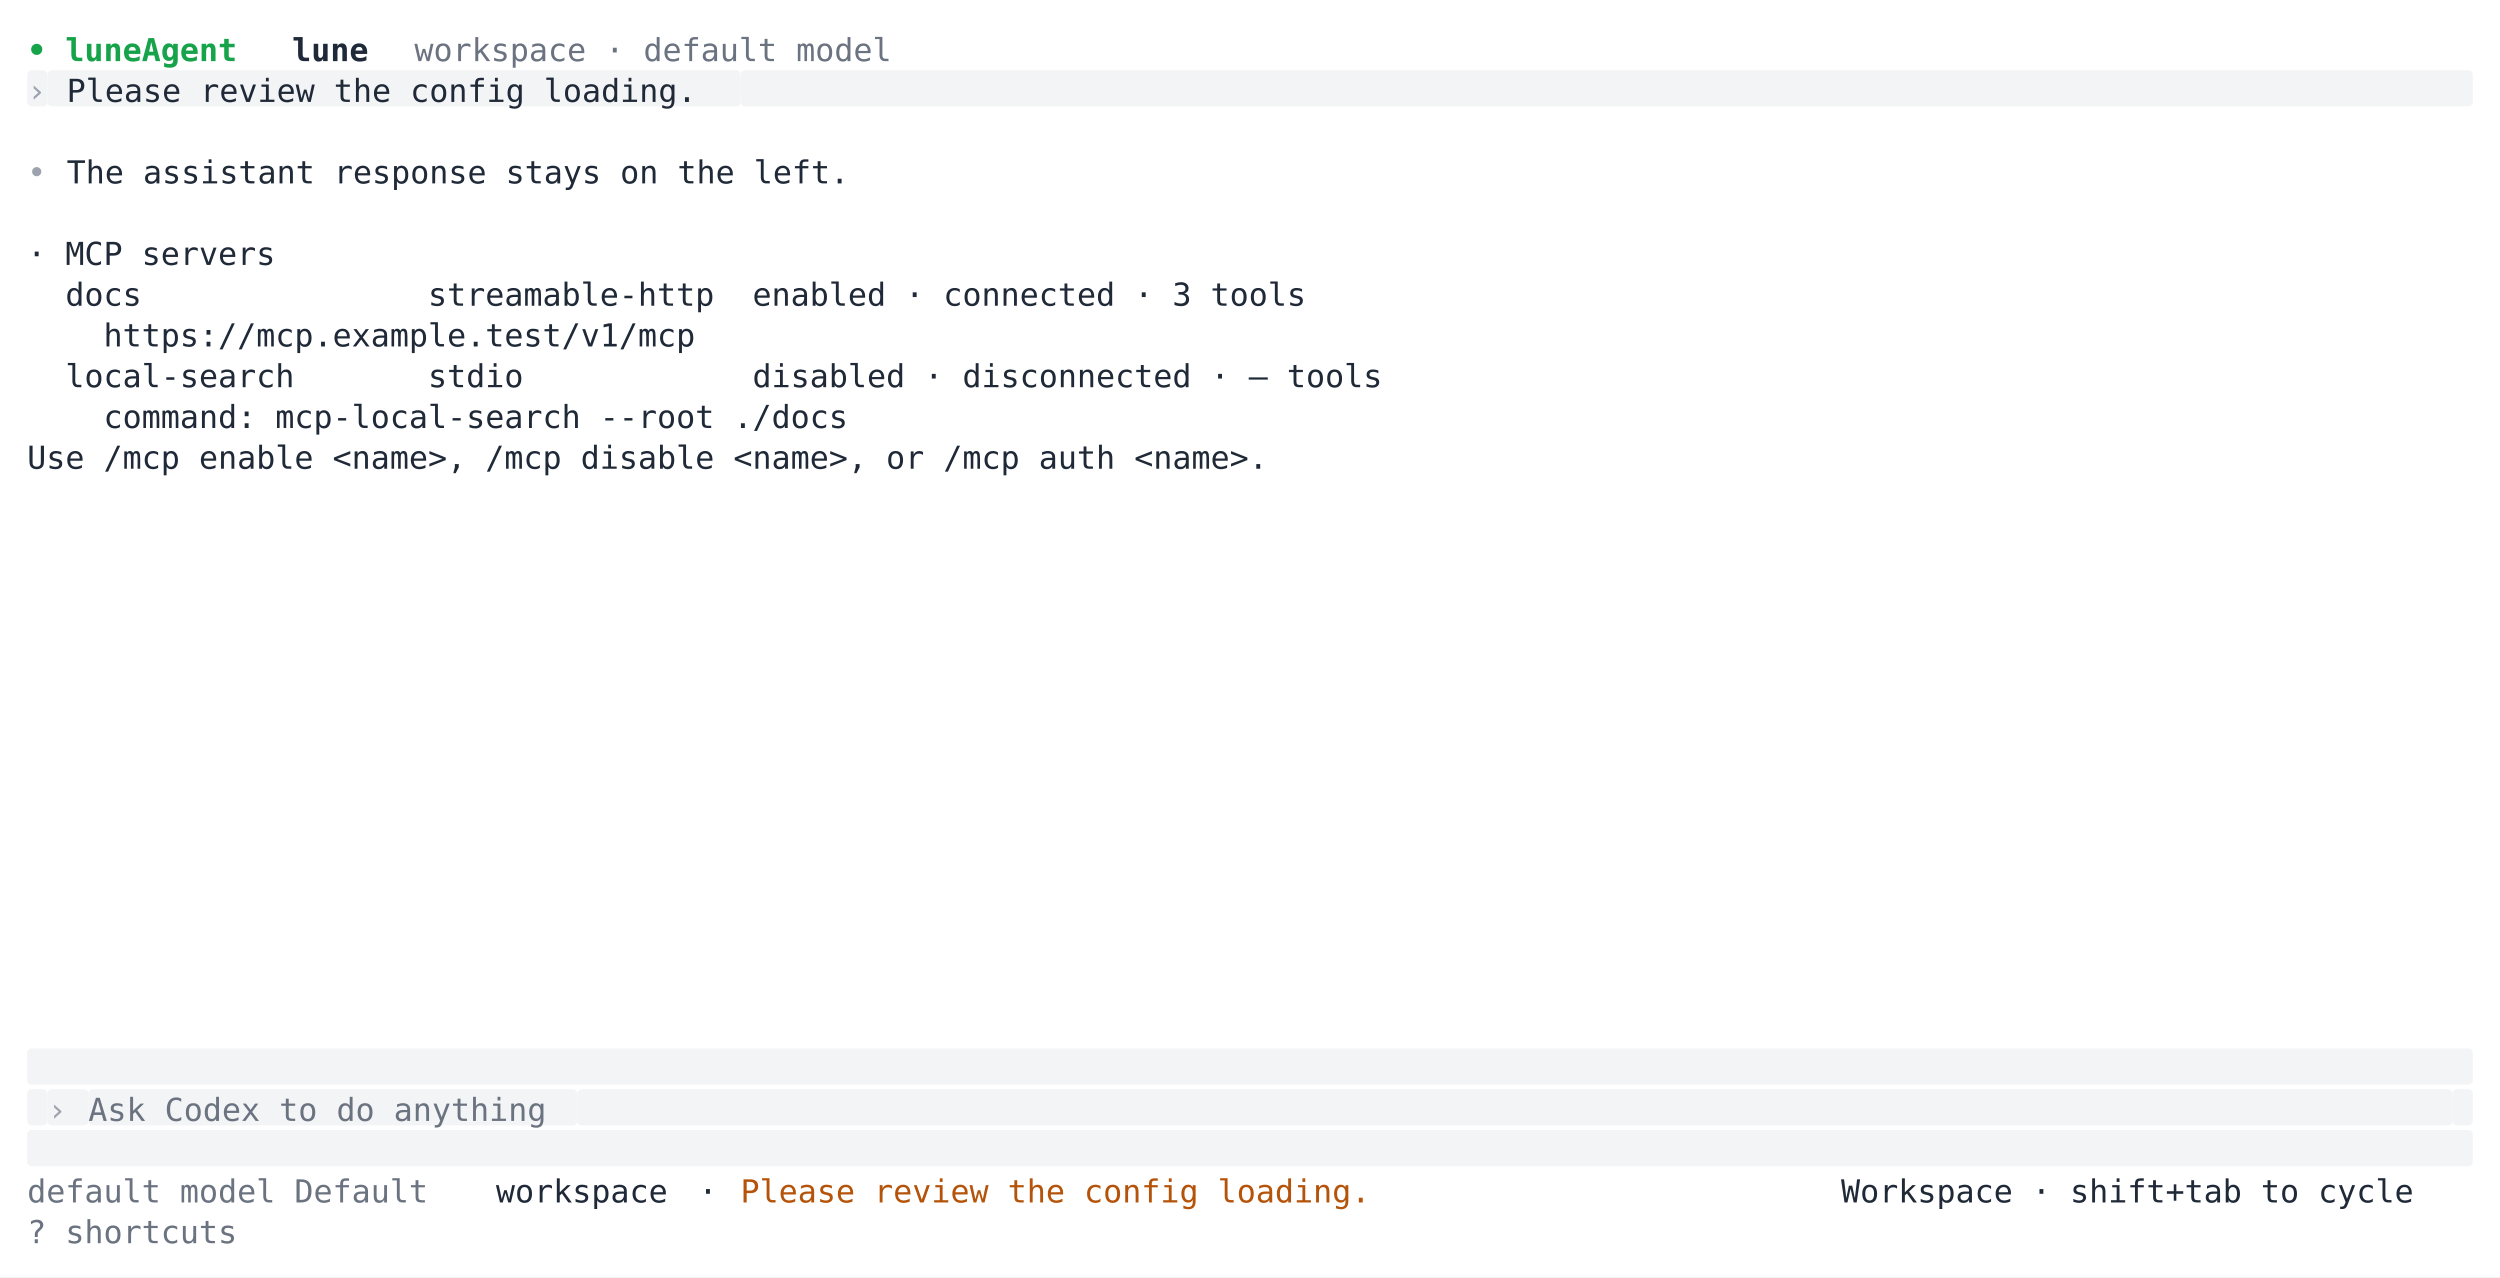
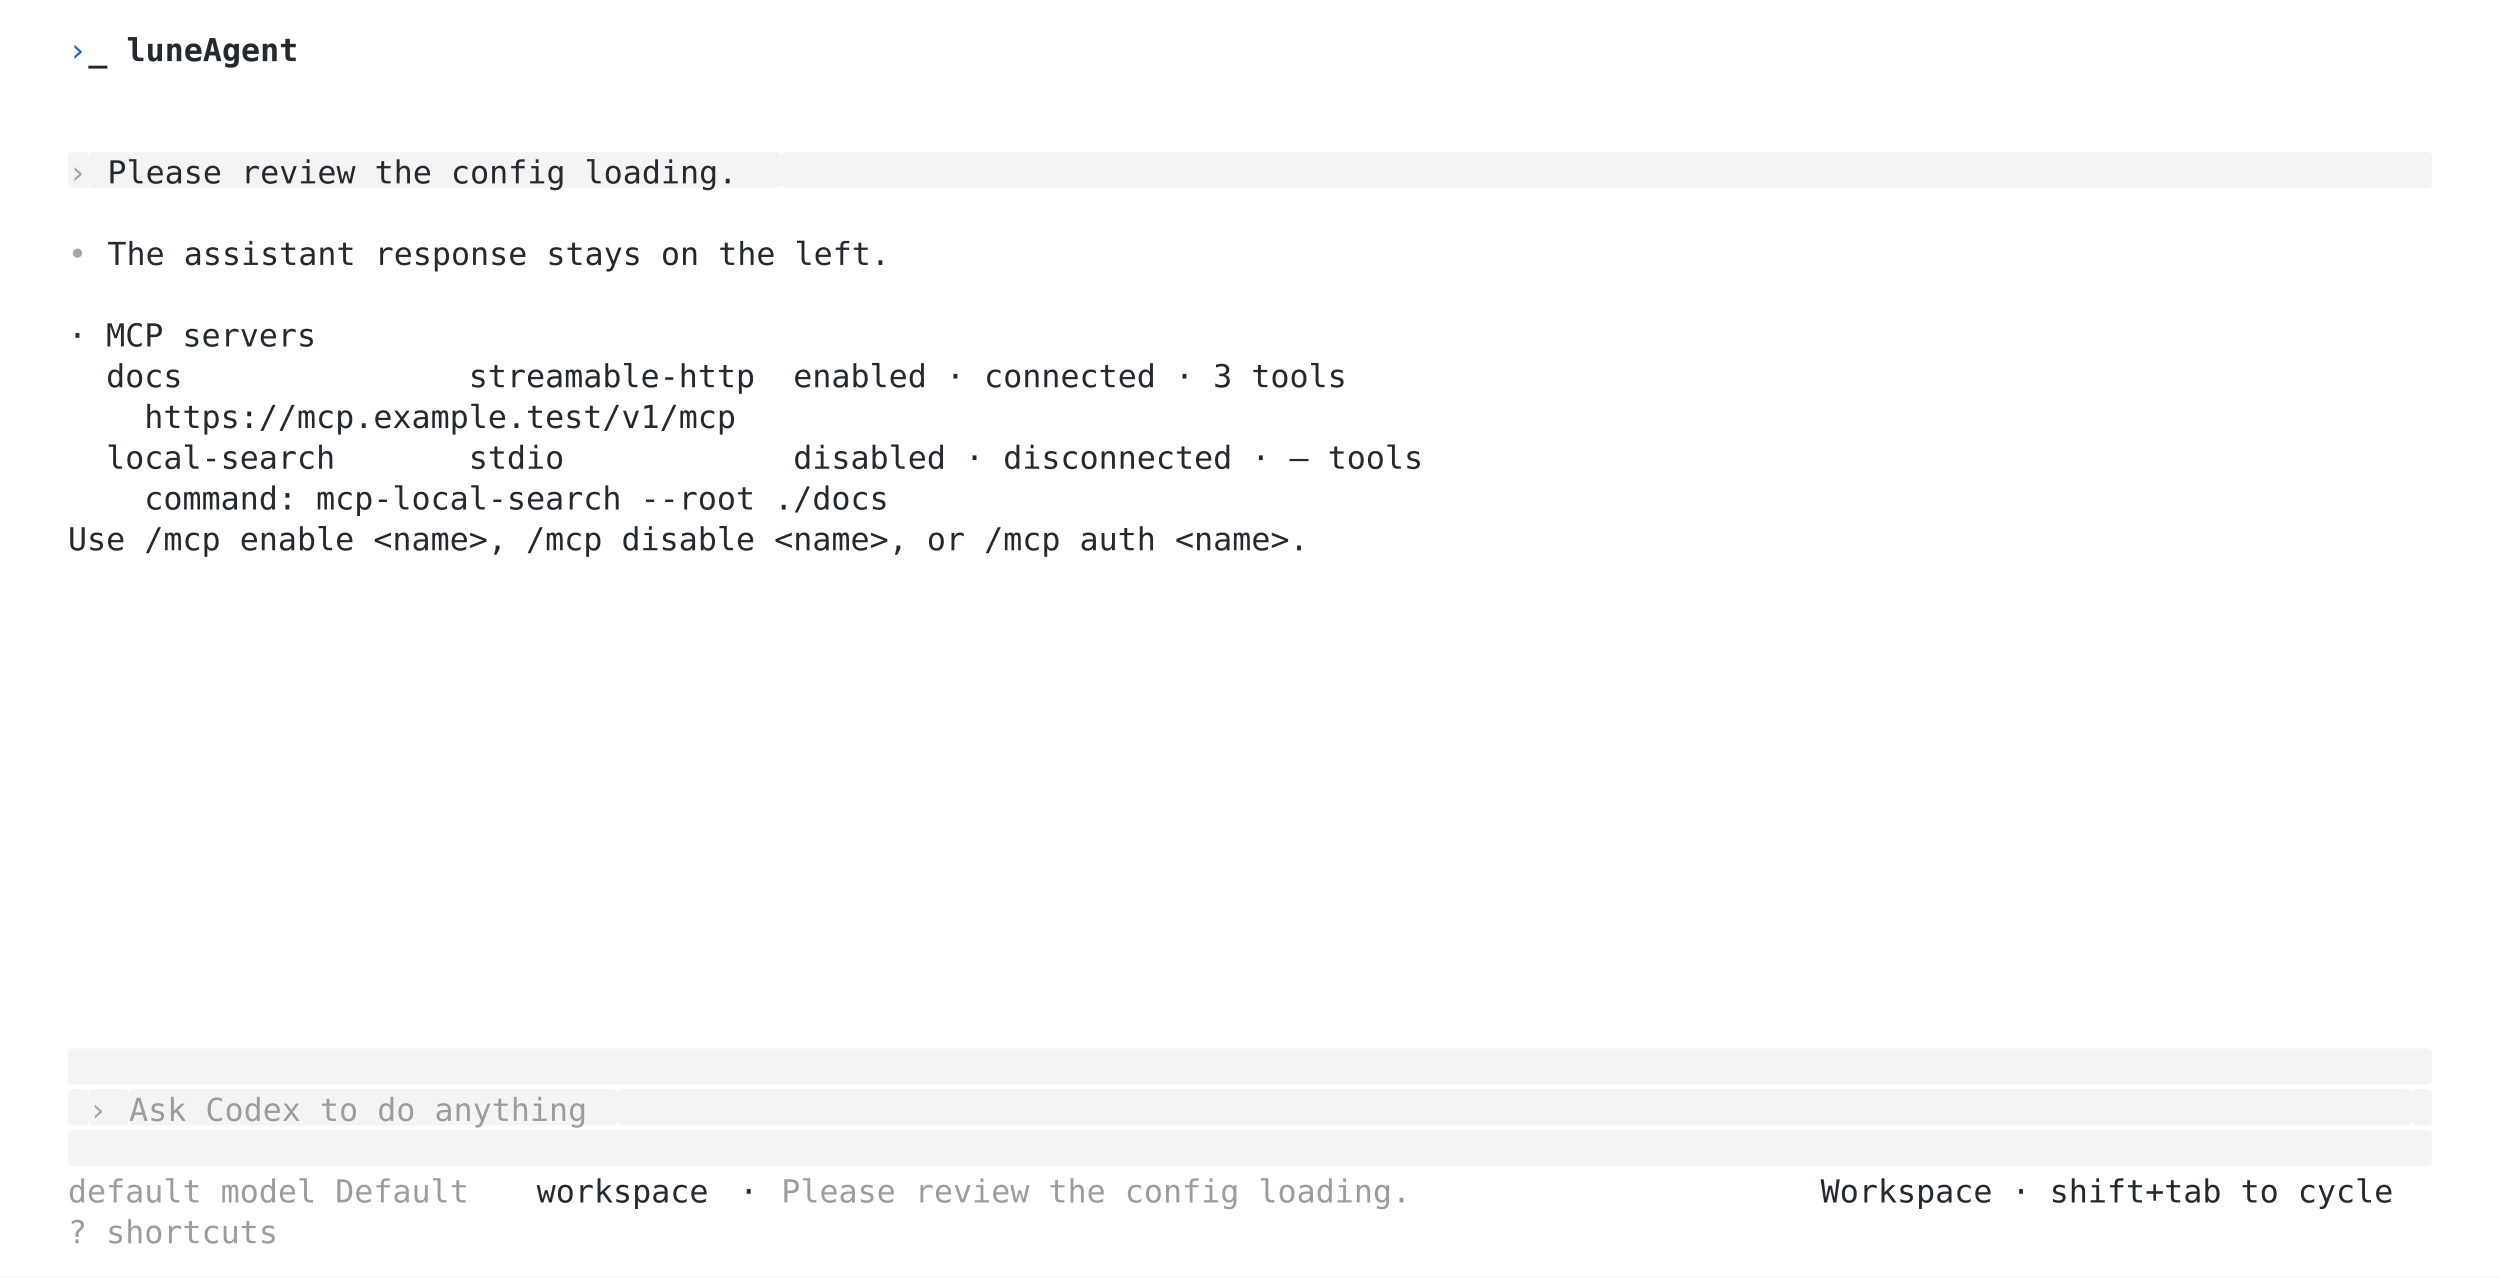
<svg xmlns="http://www.w3.org/2000/svg" width="1104" height="564" viewBox="0 0 1104 564">
  <rect width="100%" height="100%" fill="#ffffff" />
-   <text xml:space="preserve" x="12" y="27" fill="#16a34a" font-family="Cascadia Mono, Consolas, monospace" font-size="14" font-weight="bold">• luneAgent</text>
-   <text xml:space="preserve" x="111" y="27" fill="#1F2937" font-family="Cascadia Mono, Consolas, monospace" font-size="14">  </text>
-   <text xml:space="preserve" x="129" y="27" fill="#1f2937" font-family="Cascadia Mono, Consolas, monospace" font-size="14" font-weight="bold">lune</text>
-   <text xml:space="preserve" x="165" y="27" fill="#1F2937" font-family="Cascadia Mono, Consolas, monospace" font-size="14">  </text>
-   <text xml:space="preserve" x="183" y="27" fill="#6b7280" font-family="Cascadia Mono, Consolas, monospace" font-size="14">workspace · default model</text>
-   <text xml:space="preserve" x="408" y="27" fill="#1F2937" font-family="Cascadia Mono, Consolas, monospace" font-size="14">                                                                            </text>
-   <rect x="12" y="31" width="9" height="16" rx="2" fill="#f3f4f6" />
-   <text xml:space="preserve" x="12" y="45" fill="#9ca3af" font-family="Cascadia Mono, Consolas, monospace" font-size="14">›</text>
-   <rect x="21" y="31" width="306" height="16" rx="2" fill="#f3f4f6" />
-   <text xml:space="preserve" x="21" y="45" fill="#1f2937" font-family="Cascadia Mono, Consolas, monospace" font-size="14"> Please review the config loading.</text>
-   <rect x="327" y="31" width="765" height="16" rx="2" fill="#f3f4f6" />
-   <text xml:space="preserve" x="327" y="45" fill="#1F2937" font-family="Cascadia Mono, Consolas, monospace" font-size="14">                                                                                     </text>
-   <text xml:space="preserve" x="12" y="63" fill="#1F2937" font-family="Cascadia Mono, Consolas, monospace" font-size="14">                                                                                                                        </text>
-   <text xml:space="preserve" x="12" y="81" fill="#9ca3af" font-family="Cascadia Mono, Consolas, monospace" font-size="14">•</text>
-   <text xml:space="preserve" x="21" y="81" fill="#1f2937" font-family="Cascadia Mono, Consolas, monospace" font-size="14"> The assistant response stays on the left.</text>
-   <text xml:space="preserve" x="399" y="81" fill="#1F2937" font-family="Cascadia Mono, Consolas, monospace" font-size="14">                                                                             </text>
-   <text xml:space="preserve" x="12" y="99" fill="#1F2937" font-family="Cascadia Mono, Consolas, monospace" font-size="14">                                                                                                                        </text>
-   <text xml:space="preserve" x="12" y="117" fill="#1f2937" font-family="Cascadia Mono, Consolas, monospace" font-size="14">· MCP servers</text>
-   <text xml:space="preserve" x="129" y="117" fill="#1F2937" font-family="Cascadia Mono, Consolas, monospace" font-size="14">                                                                                                           </text>
-   <text xml:space="preserve" x="12" y="135" fill="#1f2937" font-family="Cascadia Mono, Consolas, monospace" font-size="14">  docs               streamable-http  enabled · connected · 3 tools</text>
-   <text xml:space="preserve" x="615" y="135" fill="#1F2937" font-family="Cascadia Mono, Consolas, monospace" font-size="14">                                                     </text>
-   <text xml:space="preserve" x="12" y="153" fill="#1f2937" font-family="Cascadia Mono, Consolas, monospace" font-size="14">    https://mcp.example.test/v1/mcp</text>
-   <text xml:space="preserve" x="327" y="153" fill="#1F2937" font-family="Cascadia Mono, Consolas, monospace" font-size="14">                                                                                     </text>
-   <text xml:space="preserve" x="12" y="171" fill="#1f2937" font-family="Cascadia Mono, Consolas, monospace" font-size="14">  local-search       stdio            disabled · disconnected · — tools</text>
-   <text xml:space="preserve" x="651" y="171" fill="#1F2937" font-family="Cascadia Mono, Consolas, monospace" font-size="14">                                                 </text>
-   <text xml:space="preserve" x="12" y="189" fill="#1f2937" font-family="Cascadia Mono, Consolas, monospace" font-size="14">    command: mcp-local-search --root ./docs</text>
-   <text xml:space="preserve" x="399" y="189" fill="#1F2937" font-family="Cascadia Mono, Consolas, monospace" font-size="14">                                                                             </text>
-   <text xml:space="preserve" x="12" y="207" fill="#1f2937" font-family="Cascadia Mono, Consolas, monospace" font-size="14">Use /mcp enable &lt;name&gt;, /mcp disable &lt;name&gt;, or /mcp auth &lt;name&gt;.</text>
-   <text xml:space="preserve" x="597" y="207" fill="#1F2937" font-family="Cascadia Mono, Consolas, monospace" font-size="14">                                                       </text>
-   <text xml:space="preserve" x="12" y="225" fill="#1F2937" font-family="Cascadia Mono, Consolas, monospace" font-size="14">                                                                                                                        </text>
-   <text xml:space="preserve" x="12" y="243" fill="#1F2937" font-family="Cascadia Mono, Consolas, monospace" font-size="14">                                                                                                                        </text>
-   <text xml:space="preserve" x="12" y="261" fill="#1F2937" font-family="Cascadia Mono, Consolas, monospace" font-size="14">                                                                                                                        </text>
-   <text xml:space="preserve" x="12" y="279" fill="#1F2937" font-family="Cascadia Mono, Consolas, monospace" font-size="14">                                                                                                                        </text>
-   <text xml:space="preserve" x="12" y="297" fill="#1F2937" font-family="Cascadia Mono, Consolas, monospace" font-size="14">                                                                                                                        </text>
-   <text xml:space="preserve" x="12" y="315" fill="#1F2937" font-family="Cascadia Mono, Consolas, monospace" font-size="14">                                                                                                                        </text>
-   <text xml:space="preserve" x="12" y="333" fill="#1F2937" font-family="Cascadia Mono, Consolas, monospace" font-size="14">                                                                                                                        </text>
-   <text xml:space="preserve" x="12" y="351" fill="#1F2937" font-family="Cascadia Mono, Consolas, monospace" font-size="14">                                                                                                                        </text>
-   <text xml:space="preserve" x="12" y="369" fill="#1F2937" font-family="Cascadia Mono, Consolas, monospace" font-size="14">                                                                                                                        </text>
-   <text xml:space="preserve" x="12" y="387" fill="#1F2937" font-family="Cascadia Mono, Consolas, monospace" font-size="14">                                                                                                                        </text>
-   <text xml:space="preserve" x="12" y="405" fill="#1F2937" font-family="Cascadia Mono, Consolas, monospace" font-size="14">                                                                                                                        </text>
-   <text xml:space="preserve" x="12" y="423" fill="#1F2937" font-family="Cascadia Mono, Consolas, monospace" font-size="14">                                                                                                                        </text>
-   <text xml:space="preserve" x="12" y="441" fill="#1F2937" font-family="Cascadia Mono, Consolas, monospace" font-size="14">                                                                                                                        </text>
-   <text xml:space="preserve" x="12" y="459" fill="#1F2937" font-family="Cascadia Mono, Consolas, monospace" font-size="14">                                                                                                                        </text>
-   <rect x="12" y="463" width="1080" height="16" rx="2" fill="#f3f4f6" />
-   <text xml:space="preserve" x="12" y="477" fill="#1F2937" font-family="Cascadia Mono, Consolas, monospace" font-size="14">                                                                                                                        </text>
-   <rect x="12" y="481" width="9" height="16" rx="2" fill="#f3f4f6" />
-   <text xml:space="preserve" x="12" y="495" fill="#1F2937" font-family="Cascadia Mono, Consolas, monospace" font-size="14"> </text>
-   <rect x="21" y="481" width="18" height="16" rx="2" fill="#f3f4f6" />
-   <text xml:space="preserve" x="21" y="495" fill="#9ca3af" font-family="Cascadia Mono, Consolas, monospace" font-size="14">› </text>
-   <rect x="39" y="481" width="216" height="16" rx="2" fill="#f3f4f6" />
-   <text xml:space="preserve" x="39" y="495" fill="#6b7280" font-family="Cascadia Mono, Consolas, monospace" font-size="14">Ask Codex to do anything</text>
-   <rect x="255" y="481" width="828" height="16" rx="2" fill="#f3f4f6" />
-   <text xml:space="preserve" x="255" y="495" fill="#1f2937" font-family="Cascadia Mono, Consolas, monospace" font-size="14">                                                                                            </text>
-   <rect x="1083" y="481" width="9" height="16" rx="2" fill="#f3f4f6" />
-   <text xml:space="preserve" x="1083" y="495" fill="#1F2937" font-family="Cascadia Mono, Consolas, monospace" font-size="14"> </text>
-   <rect x="12" y="499" width="1080" height="16" rx="2" fill="#f3f4f6" />
-   <text xml:space="preserve" x="12" y="513" fill="#1F2937" font-family="Cascadia Mono, Consolas, monospace" font-size="14">                                                                                                                        </text>
-   <text xml:space="preserve" x="12" y="531" fill="#6b7280" font-family="Cascadia Mono, Consolas, monospace" font-size="14">default model Default</text>
-   <text xml:space="preserve" x="201" y="531" fill="#1F2937" font-family="Cascadia Mono, Consolas, monospace" font-size="14">  </text>
-   <text xml:space="preserve" x="219" y="531" fill="#1f2937" font-family="Cascadia Mono, Consolas, monospace" font-size="14">workspace</text>
-   <text xml:space="preserve" x="300" y="531" fill="#1F2937" font-family="Cascadia Mono, Consolas, monospace" font-size="14"> · </text>
-   <text xml:space="preserve" x="327" y="531" fill="#b45309" font-family="Cascadia Mono, Consolas, monospace" font-size="14">Please review the config loading.</text>
-   <text xml:space="preserve" x="624" y="531" fill="#1F2937" font-family="Cascadia Mono, Consolas, monospace" font-size="14">                     </text>
-   <text xml:space="preserve" x="813" y="531" fill="#1f2937" font-family="Cascadia Mono, Consolas, monospace" font-size="14">Workspace · shift+tab to cycle</text>
-   <text xml:space="preserve" x="1083" y="531" fill="#1F2937" font-family="Cascadia Mono, Consolas, monospace" font-size="14"> </text>
-   <text xml:space="preserve" x="12" y="549" fill="#6b7280" font-family="Cascadia Mono, Consolas, monospace" font-size="14">? shortcuts</text>
-   <text xml:space="preserve" x="111" y="549" fill="#1F2937" font-family="Cascadia Mono, Consolas, monospace" font-size="14">                                                                                                             </text>
+   <text xml:space="preserve" x="12" y="27" fill="#24292F" font-family="Cascadia Mono, Consolas, monospace" font-size="14">  </text>
+   <text xml:space="preserve" x="30" y="27" fill="#1c64c8" font-family="Cascadia Mono, Consolas, monospace" font-size="14">›</text>
+   <text xml:space="preserve" x="39" y="27" fill="#24292f" font-family="Cascadia Mono, Consolas, monospace" font-size="14" font-weight="bold">_ luneAgent</text>
+   <text xml:space="preserve" x="138" y="27" fill="#24292F" font-family="Cascadia Mono, Consolas, monospace" font-size="14">                                                                                                        </text>
+   <text xml:space="preserve" x="12" y="45" fill="#24292F" font-family="Cascadia Mono, Consolas, monospace" font-size="14">  </text>
+   <text xml:space="preserve" x="30" y="45" fill="#9a9c9f" font-family="Cascadia Mono, Consolas, monospace" font-size="14">   </text>
+   <text xml:space="preserve" x="57" y="45" fill="#24292F" font-family="Cascadia Mono, Consolas, monospace" font-size="14">                                                                                                                 </text>
+   <text xml:space="preserve" x="12" y="63" fill="#24292F" font-family="Cascadia Mono, Consolas, monospace" font-size="14">                                                                                                                      </text>
+   <text xml:space="preserve" x="12" y="81" fill="#24292F" font-family="Cascadia Mono, Consolas, monospace" font-size="14">  </text>
+   <rect x="30" y="67" width="9" height="16" rx="2" fill="#f4f4f4" />
+   <text xml:space="preserve" x="30" y="81" fill="#a3a6a9" font-family="Cascadia Mono, Consolas, monospace" font-size="14">›</text>
+   <rect x="39" y="67" width="306" height="16" rx="2" fill="#f4f4f4" />
+   <text xml:space="preserve" x="39" y="81" fill="#24292f" font-family="Cascadia Mono, Consolas, monospace" font-size="14"> Please review the config loading.</text>
+   <rect x="345" y="67" width="729" height="16" rx="2" fill="#f4f4f4" />
+   <text xml:space="preserve" x="345" y="81" fill="#24292F" font-family="Cascadia Mono, Consolas, monospace" font-size="14">                                                                                 </text>
+   <text xml:space="preserve" x="12" y="99" fill="#24292F" font-family="Cascadia Mono, Consolas, monospace" font-size="14">                                                                                                                      </text>
+   <text xml:space="preserve" x="12" y="117" fill="#24292F" font-family="Cascadia Mono, Consolas, monospace" font-size="14">  </text>
+   <text xml:space="preserve" x="30" y="117" fill="#a3a6a9" font-family="Cascadia Mono, Consolas, monospace" font-size="14">•</text>
+   <text xml:space="preserve" x="39" y="117" fill="#24292f" font-family="Cascadia Mono, Consolas, monospace" font-size="14"> The assistant response stays on the left.</text>
+   <text xml:space="preserve" x="417" y="117" fill="#24292F" font-family="Cascadia Mono, Consolas, monospace" font-size="14">                                                                         </text>
+   <text xml:space="preserve" x="12" y="135" fill="#24292F" font-family="Cascadia Mono, Consolas, monospace" font-size="14">                                                                                                                      </text>
+   <text xml:space="preserve" x="12" y="153" fill="#24292F" font-family="Cascadia Mono, Consolas, monospace" font-size="14">  </text>
+   <text xml:space="preserve" x="30" y="153" fill="#24292f" font-family="Cascadia Mono, Consolas, monospace" font-size="14">· MCP servers</text>
+   <text xml:space="preserve" x="147" y="153" fill="#24292F" font-family="Cascadia Mono, Consolas, monospace" font-size="14">                                                                                                       </text>
+   <text xml:space="preserve" x="12" y="171" fill="#24292F" font-family="Cascadia Mono, Consolas, monospace" font-size="14">  </text>
+   <text xml:space="preserve" x="30" y="171" fill="#24292f" font-family="Cascadia Mono, Consolas, monospace" font-size="14">  docs               streamable-http  enabled · connected · 3 tools</text>
+   <text xml:space="preserve" x="633" y="171" fill="#24292F" font-family="Cascadia Mono, Consolas, monospace" font-size="14">                                                 </text>
+   <text xml:space="preserve" x="12" y="189" fill="#24292F" font-family="Cascadia Mono, Consolas, monospace" font-size="14">  </text>
+   <text xml:space="preserve" x="30" y="189" fill="#24292f" font-family="Cascadia Mono, Consolas, monospace" font-size="14">    https://mcp.example.test/v1/mcp</text>
+   <text xml:space="preserve" x="345" y="189" fill="#24292F" font-family="Cascadia Mono, Consolas, monospace" font-size="14">                                                                                 </text>
+   <text xml:space="preserve" x="12" y="207" fill="#24292F" font-family="Cascadia Mono, Consolas, monospace" font-size="14">  </text>
+   <text xml:space="preserve" x="30" y="207" fill="#24292f" font-family="Cascadia Mono, Consolas, monospace" font-size="14">  local-search       stdio            disabled · disconnected · — tools</text>
+   <text xml:space="preserve" x="669" y="207" fill="#24292F" font-family="Cascadia Mono, Consolas, monospace" font-size="14">                                             </text>
+   <text xml:space="preserve" x="12" y="225" fill="#24292F" font-family="Cascadia Mono, Consolas, monospace" font-size="14">  </text>
+   <text xml:space="preserve" x="30" y="225" fill="#24292f" font-family="Cascadia Mono, Consolas, monospace" font-size="14">    command: mcp-local-search --root ./docs</text>
+   <text xml:space="preserve" x="417" y="225" fill="#24292F" font-family="Cascadia Mono, Consolas, monospace" font-size="14">                                                                         </text>
+   <text xml:space="preserve" x="12" y="243" fill="#24292F" font-family="Cascadia Mono, Consolas, monospace" font-size="14">  </text>
+   <text xml:space="preserve" x="30" y="243" fill="#24292f" font-family="Cascadia Mono, Consolas, monospace" font-size="14">Use /mcp enable &lt;name&gt;, /mcp disable &lt;name&gt;, or /mcp auth &lt;name&gt;.</text>
+   <text xml:space="preserve" x="615" y="243" fill="#24292F" font-family="Cascadia Mono, Consolas, monospace" font-size="14">                                                   </text>
+   <text xml:space="preserve" x="12" y="261" fill="#24292F" font-family="Cascadia Mono, Consolas, monospace" font-size="14">                                                                                                                      </text>
+   <text xml:space="preserve" x="12" y="279" fill="#24292F" font-family="Cascadia Mono, Consolas, monospace" font-size="14">                                                                                                                      </text>
+   <text xml:space="preserve" x="12" y="297" fill="#24292F" font-family="Cascadia Mono, Consolas, monospace" font-size="14">                                                                                                                      </text>
+   <text xml:space="preserve" x="12" y="315" fill="#24292F" font-family="Cascadia Mono, Consolas, monospace" font-size="14">                                                                                                                      </text>
+   <text xml:space="preserve" x="12" y="333" fill="#24292F" font-family="Cascadia Mono, Consolas, monospace" font-size="14">                                                                                                                      </text>
+   <text xml:space="preserve" x="12" y="351" fill="#24292F" font-family="Cascadia Mono, Consolas, monospace" font-size="14">                                                                                                                      </text>
+   <text xml:space="preserve" x="12" y="369" fill="#24292F" font-family="Cascadia Mono, Consolas, monospace" font-size="14">                                                                                                                      </text>
+   <text xml:space="preserve" x="12" y="387" fill="#24292F" font-family="Cascadia Mono, Consolas, monospace" font-size="14">                                                                                                                      </text>
+   <text xml:space="preserve" x="12" y="405" fill="#24292F" font-family="Cascadia Mono, Consolas, monospace" font-size="14">                                                                                                                      </text>
+   <text xml:space="preserve" x="12" y="423" fill="#24292F" font-family="Cascadia Mono, Consolas, monospace" font-size="14">                                                                                                                      </text>
+   <text xml:space="preserve" x="12" y="441" fill="#24292F" font-family="Cascadia Mono, Consolas, monospace" font-size="14">                                                                                                                      </text>
+   <text xml:space="preserve" x="12" y="459" fill="#24292F" font-family="Cascadia Mono, Consolas, monospace" font-size="14">                                                                                                                      </text>
+   <text xml:space="preserve" x="12" y="477" fill="#24292F" font-family="Cascadia Mono, Consolas, monospace" font-size="14">  </text>
+   <rect x="30" y="463" width="1044" height="16" rx="2" fill="#f4f4f4" />
+   <text xml:space="preserve" x="30" y="477" fill="#24292F" font-family="Cascadia Mono, Consolas, monospace" font-size="14">                                                                                                                    </text>
+   <text xml:space="preserve" x="12" y="495" fill="#24292F" font-family="Cascadia Mono, Consolas, monospace" font-size="14">  </text>
+   <rect x="30" y="481" width="9" height="16" rx="2" fill="#f4f4f4" />
+   <text xml:space="preserve" x="30" y="495" fill="#24292F" font-family="Cascadia Mono, Consolas, monospace" font-size="14"> </text>
+   <rect x="39" y="481" width="18" height="16" rx="2" fill="#f4f4f4" />
+   <text xml:space="preserve" x="39" y="495" fill="#a3a6a9" font-family="Cascadia Mono, Consolas, monospace" font-size="14">› </text>
+   <rect x="57" y="481" width="216" height="16" rx="2" fill="#f4f4f4" />
+   <text xml:space="preserve" x="57" y="495" fill="#9a9c9f" font-family="Cascadia Mono, Consolas, monospace" font-size="14">Ask Codex to do anything</text>
+   <rect x="273" y="481" width="792" height="16" rx="2" fill="#f4f4f4" />
+   <text xml:space="preserve" x="273" y="495" fill="#24292f" font-family="Cascadia Mono, Consolas, monospace" font-size="14">                                                                                        </text>
+   <rect x="1065" y="481" width="9" height="16" rx="2" fill="#f4f4f4" />
+   <text xml:space="preserve" x="1065" y="495" fill="#24292F" font-family="Cascadia Mono, Consolas, monospace" font-size="14"> </text>
+   <text xml:space="preserve" x="12" y="513" fill="#24292F" font-family="Cascadia Mono, Consolas, monospace" font-size="14">  </text>
+   <rect x="30" y="499" width="1044" height="16" rx="2" fill="#f4f4f4" />
+   <text xml:space="preserve" x="30" y="513" fill="#24292F" font-family="Cascadia Mono, Consolas, monospace" font-size="14">                                                                                                                    </text>
+   <text xml:space="preserve" x="12" y="531" fill="#24292F" font-family="Cascadia Mono, Consolas, monospace" font-size="14">  </text>
+   <text xml:space="preserve" x="30" y="531" fill="#9a9c9f" font-family="Cascadia Mono, Consolas, monospace" font-size="14">default model Default</text>
+   <text xml:space="preserve" x="219" y="531" fill="#24292F" font-family="Cascadia Mono, Consolas, monospace" font-size="14">  </text>
+   <text xml:space="preserve" x="237" y="531" fill="#24292f" font-family="Cascadia Mono, Consolas, monospace" font-size="14">workspace</text>
+   <text xml:space="preserve" x="318" y="531" fill="#24292F" font-family="Cascadia Mono, Consolas, monospace" font-size="14"> · </text>
+   <text xml:space="preserve" x="345" y="531" fill="#9a9c9f" font-family="Cascadia Mono, Consolas, monospace" font-size="14">Please review the config loading.</text>
+   <text xml:space="preserve" x="642" y="531" fill="#24292F" font-family="Cascadia Mono, Consolas, monospace" font-size="14">                  </text>
+   <text xml:space="preserve" x="804" y="531" fill="#24292f" font-family="Cascadia Mono, Consolas, monospace" font-size="14">Workspace · shift+tab to cycle</text>
+   <text xml:space="preserve" x="12" y="549" fill="#24292F" font-family="Cascadia Mono, Consolas, monospace" font-size="14">  </text>
+   <text xml:space="preserve" x="30" y="549" fill="#9a9c9f" font-family="Cascadia Mono, Consolas, monospace" font-size="14">? shortcuts</text>
</svg>
